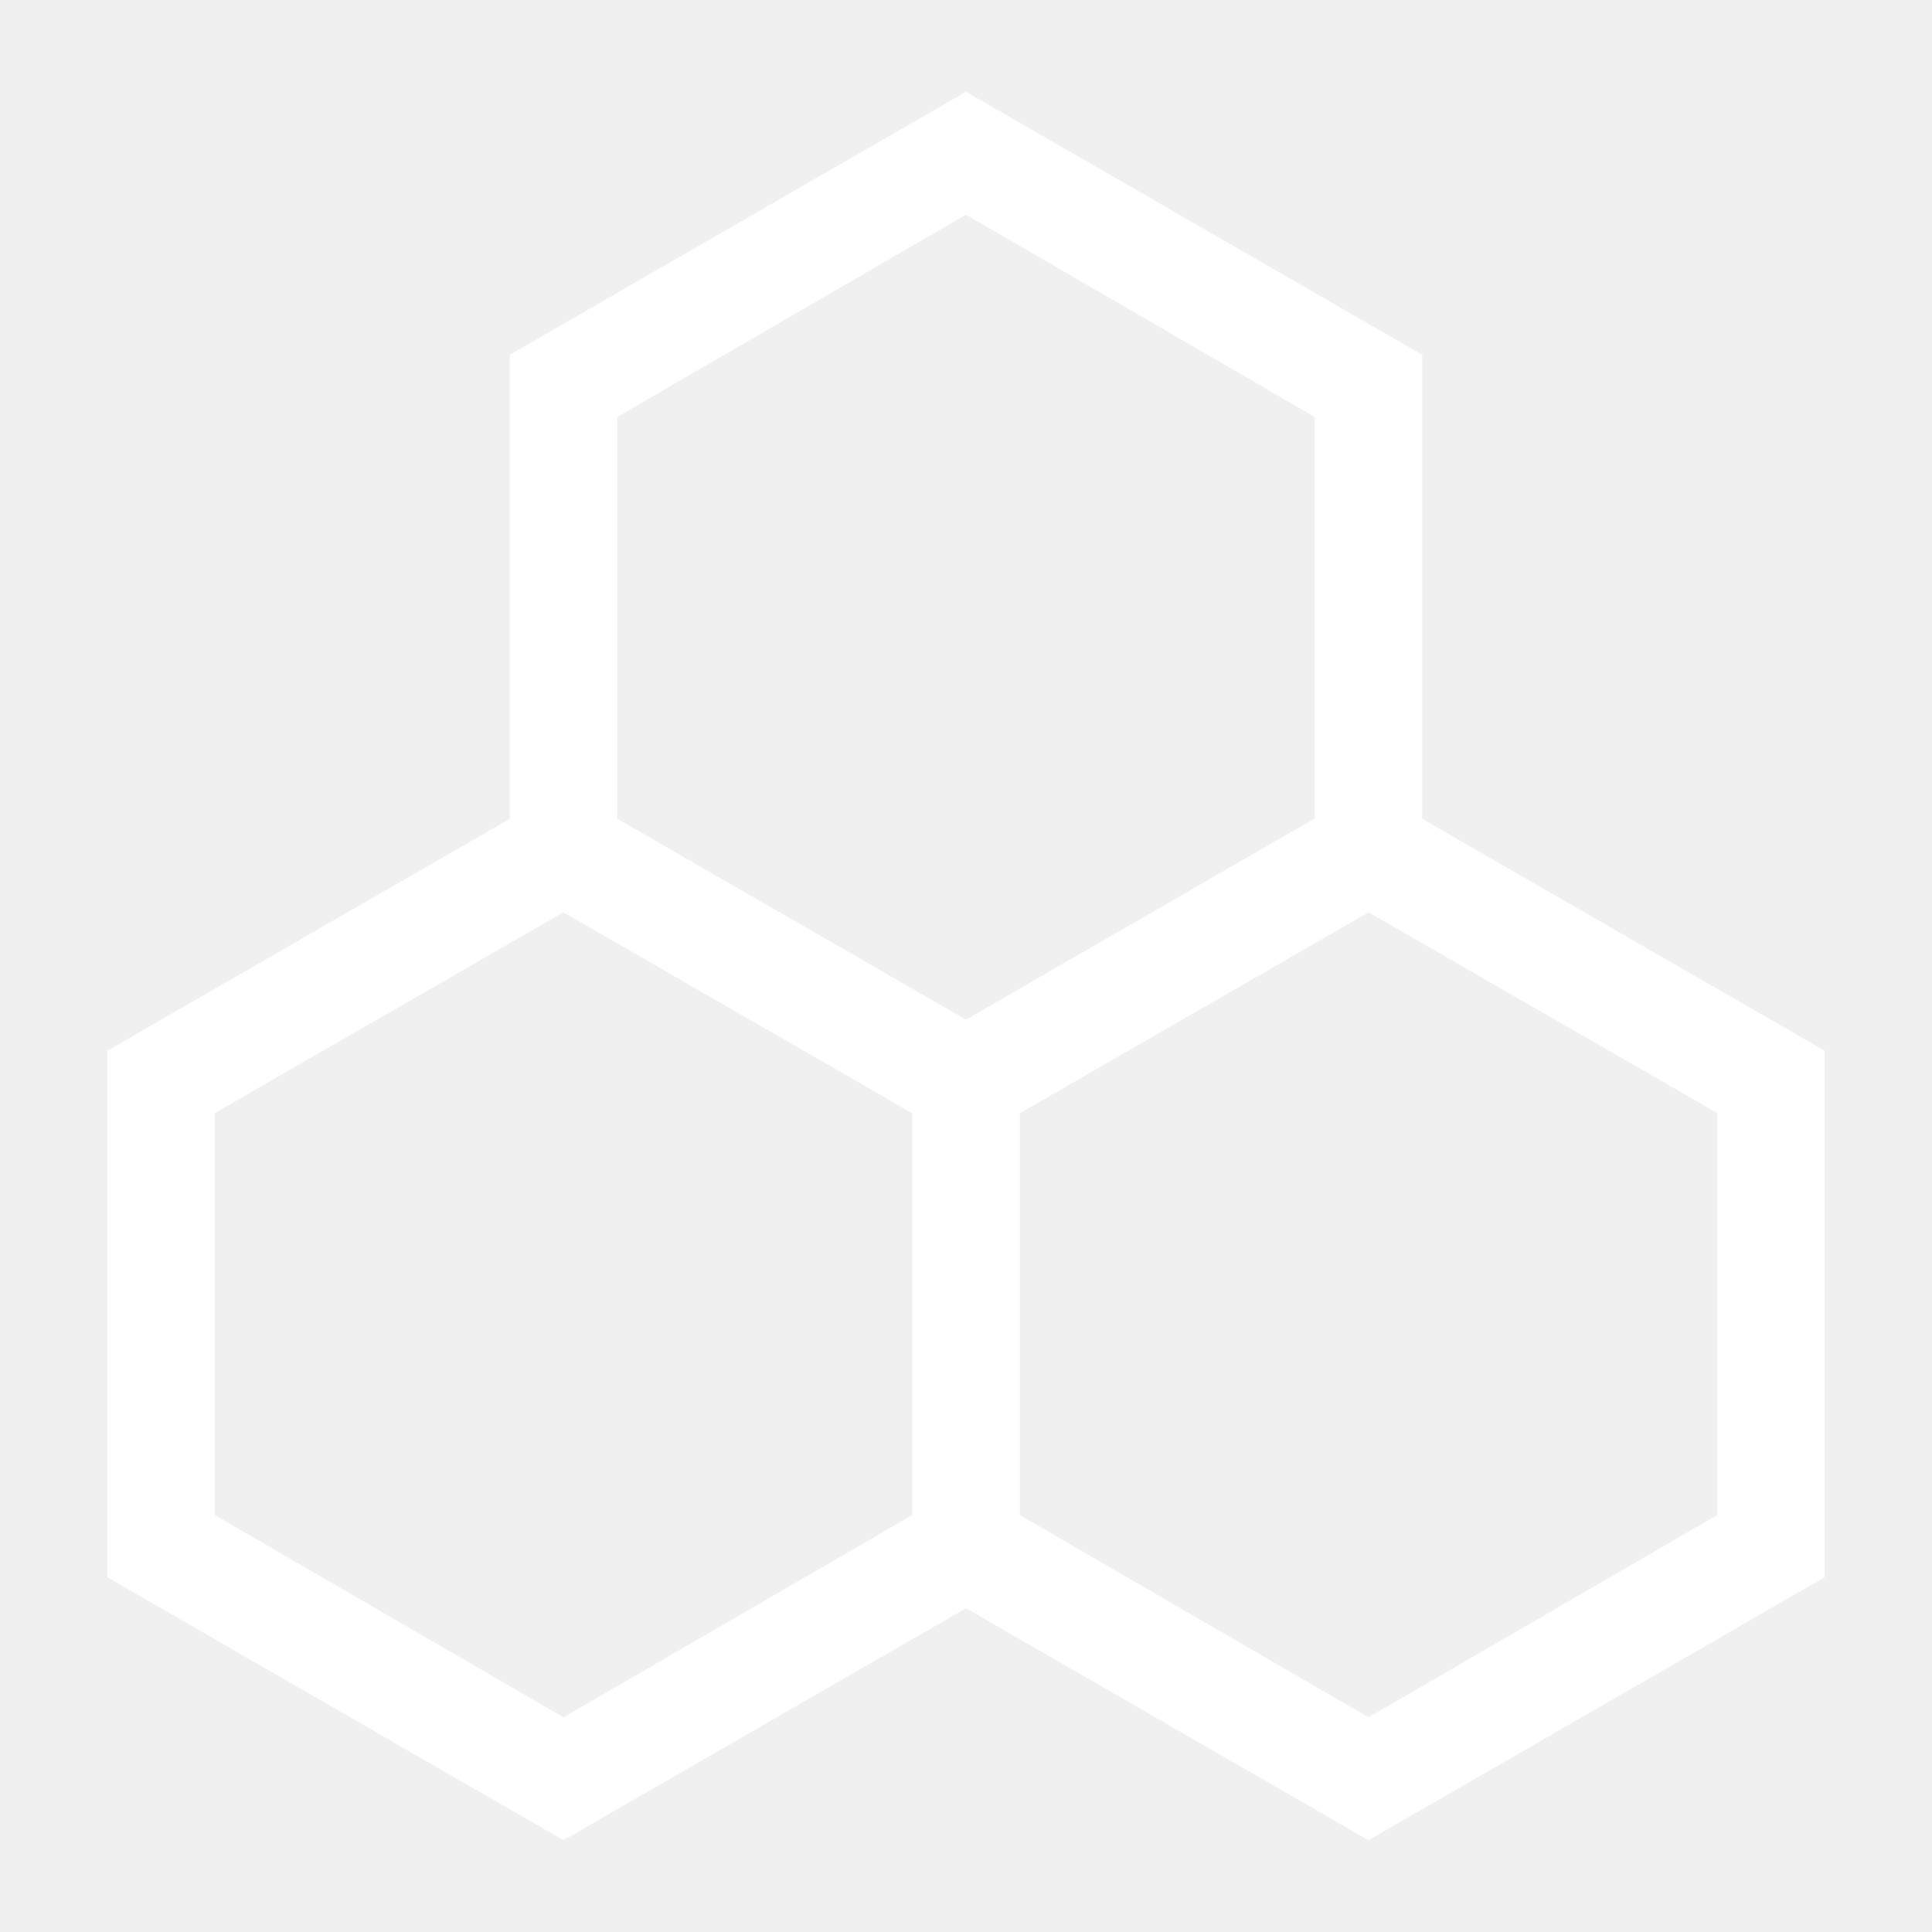
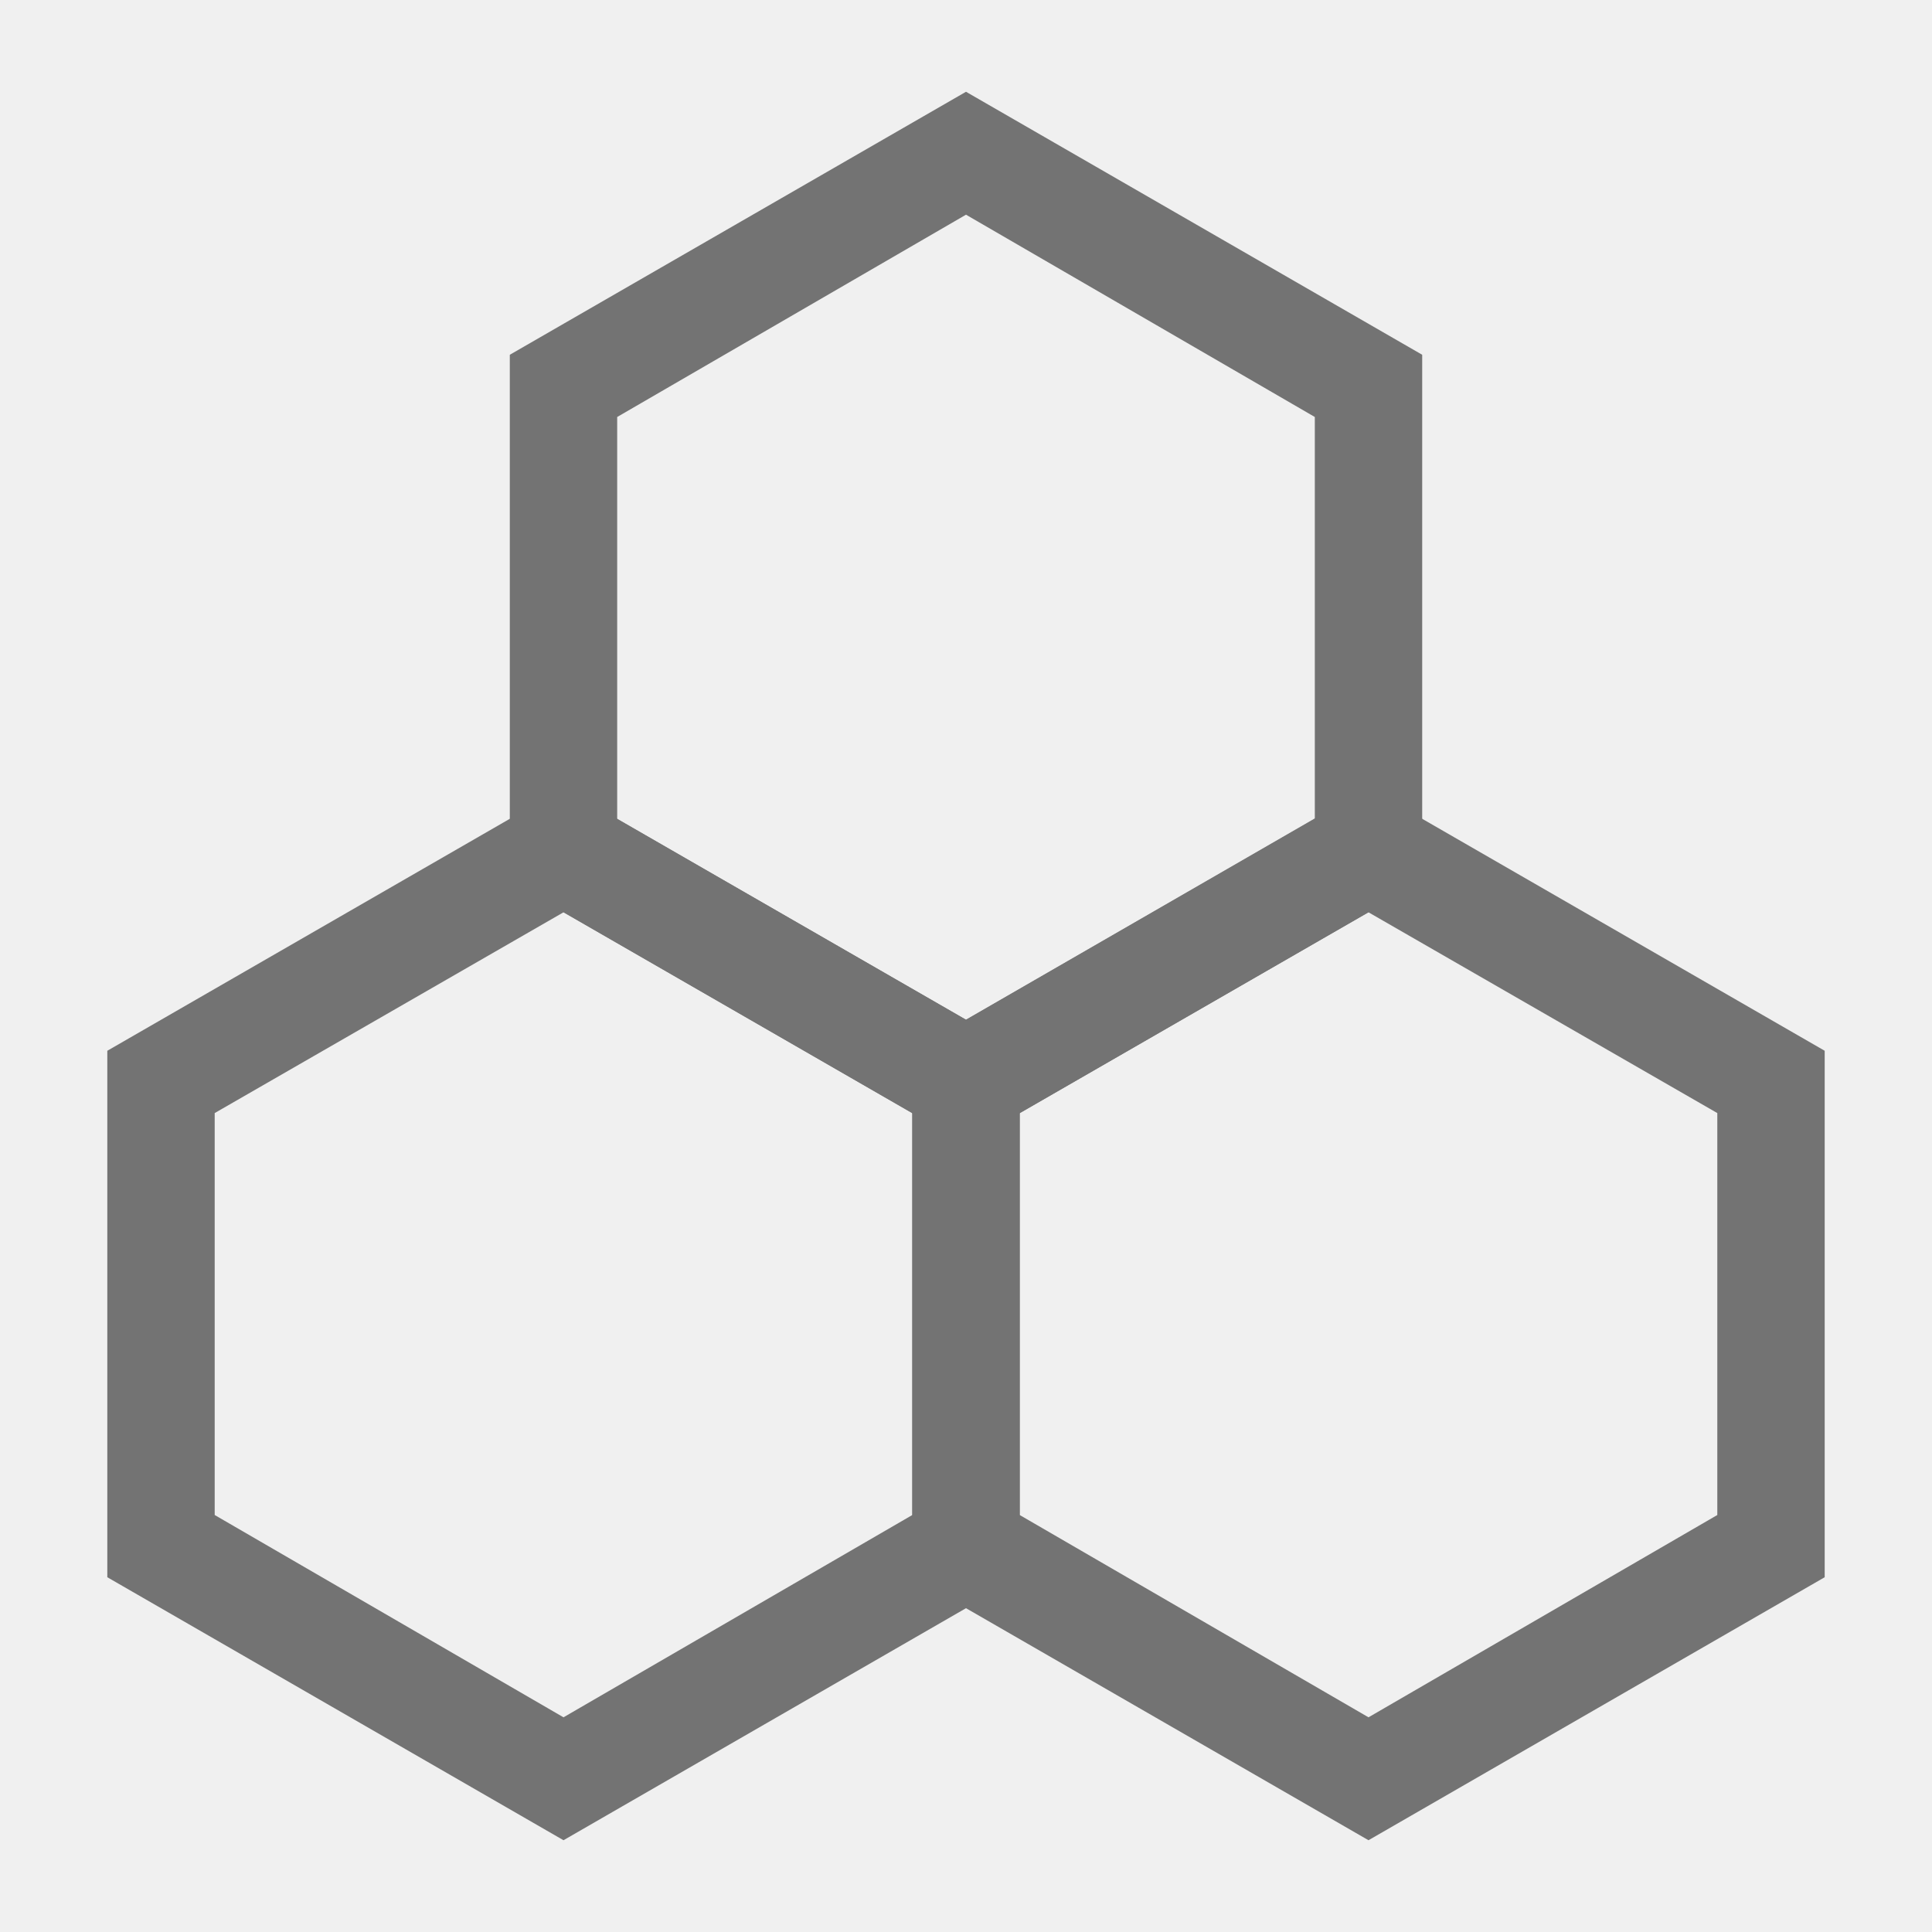
<svg xmlns="http://www.w3.org/2000/svg" width="24" height="24" viewBox="0 0 24 24" fill="none">
  <g clip-path="url(#clip0_11758_46234)">
-     <path d="M7 22.86L1.333 19.593V13.053L7 9.787L12.667 13.053V19.593L7 22.86ZM2.667 18.82L7 21.333L11.333 18.82V13.827L7 11.333L2.667 13.827V18.82Z" fill="#FFFFFF" />
-     <path d="M17 22.86L11.333 19.593V13.053L17 9.787L22.667 13.053V19.593L17 22.86ZM12.667 18.82L17 21.333L21.333 18.82V13.827L17 11.333L12.667 13.827V18.82Z" fill="#FFFFFF" />
-     <path d="M12 14.213L6.333 10.947V4.407L12 1.14L17.667 4.407V10.947L12 14.213ZM7.667 10.174L12 12.667L16.333 10.167V5.18L12 2.667L7.667 5.18V10.174Z" fill="#FFFFFF" />
+     <path d="M7 22.86L1.333 19.593V13.053L7 9.787L12.667 13.053V19.593L7 22.86ZM2.667 18.82L7 21.333L11.333 18.82V13.827L7 11.333L2.667 13.827V18.82Z" fill="#737373" />
+     <path d="M17 22.86L11.333 19.593V13.053L17 9.787L22.667 13.053V19.593L17 22.86ZM12.667 18.82L17 21.333L21.333 18.82V13.827L17 11.333L12.667 13.827V18.82Z" fill="#737373" />
+     <path d="M12 14.213L6.333 10.947V4.407L12 1.14L17.667 4.407V10.947L12 14.213ZM7.667 10.174L12 12.667L16.333 10.167V5.18L12 2.667L7.667 5.18V10.174Z" fill="#737373" />
  </g>
  <defs>
    <clipPath id="clip0_11758_46234">
      <rect width="24" height="24" fill="black" />
    </clipPath>
  </defs>
</svg>
